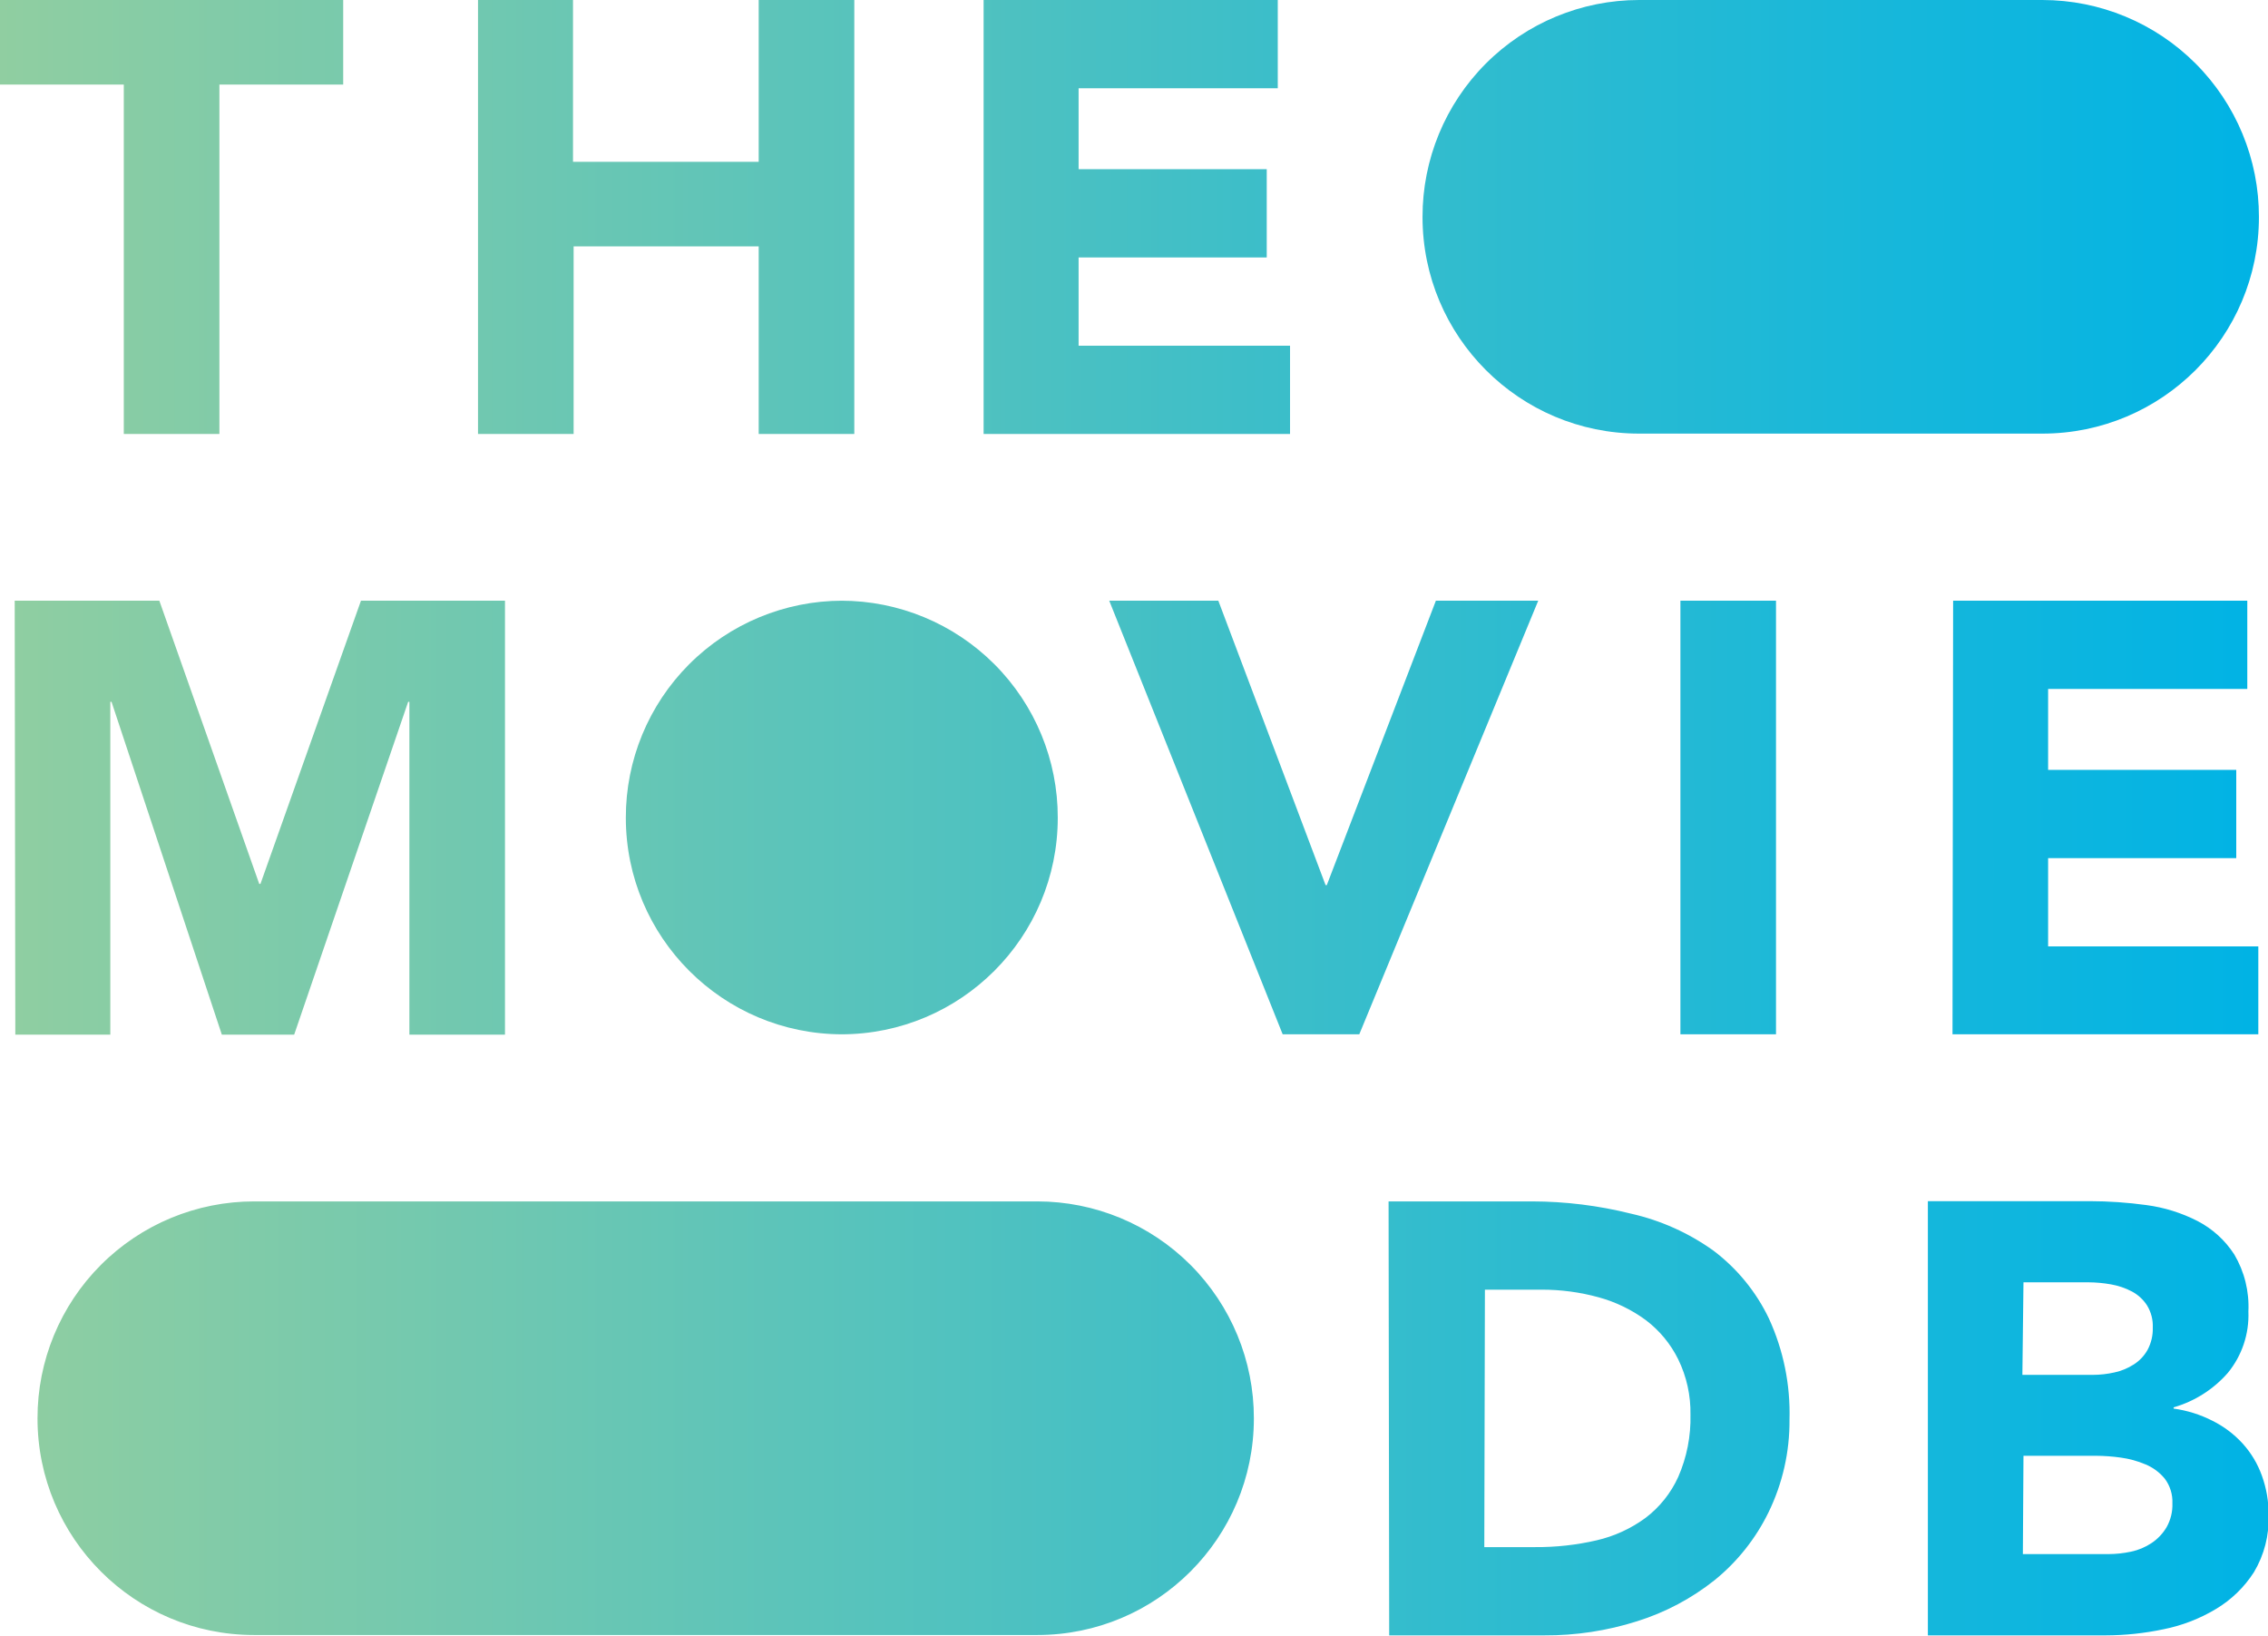
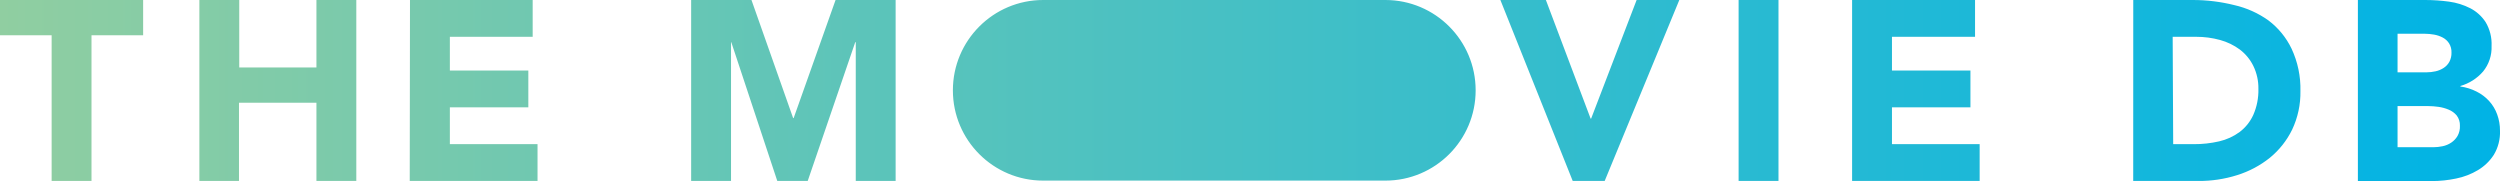
- <svg xmlns="http://www.w3.org/2000/svg" viewBox="0 0 185.04 133.4">
+ <svg xmlns="http://www.w3.org/2000/svg" viewBox="0 0 489.04 35.4">
  <defs>
    <style>.cls-1{fill:url(#linear-gradient);}</style>
-     <linearGradient id="linear-gradient" y1="66.7" x2="185.04" y2="66.7" gradientUnits="userSpaceOnUse">
+     <linearGradient id="linear-gradient" y1="17.7" x2="489.04" y2="17.7" gradientUnits="userSpaceOnUse">
      <stop offset="0" stop-color="#90cea1" />
      <stop offset="0.56" stop-color="#3cbec9" />
      <stop offset="1" stop-color="#00b3e5" />
    </linearGradient>
  </defs>
  <g id="Layer_2" data-name="Layer 2">
    <g id="Layer_1-2" data-name="Layer 1">
-       <path class="cls-1" d="M51.06,66.7h0A17.67,17.67,0,0,1,68.73,49h-.1A17.67,17.67,0,0,1,86.3,66.7h0A17.67,17.67,0,0,1,68.63,84.37h.1A17.67,17.67,0,0,1,51.06,66.7Zm82.67-31.33h32.9A17.67,17.67,0,0,0,184.3,17.7h0A17.67,17.67,0,0,0,166.63,0h-32.9A17.67,17.67,0,0,0,116.06,17.7h0A17.67,17.67,0,0,0,133.73,35.37Zm-113,98h63.9A17.67,17.67,0,0,0,102.3,115.7h0A17.67,17.67,0,0,0,84.63,98H20.73A17.67,17.67,0,0,0,3.06,115.7h0A17.67,17.67,0,0,0,20.73,133.37Zm83.92-49h6.25L125.5,49h-8.35l-8.9,23.2h-.1L99.4,49H90.5Zm32.45,0h7.8V49h-7.8Zm22.2,0h24.95V77.2H167.1V70h15.35V62.8H167.1V56.2h16.25V49h-24ZM10.1,35.4h7.8V6.9H28V0H0V6.9H10.1ZM39,35.4h7.8V20.1H61.9V35.4h7.8V0H61.9V13.2H46.75V0H39Zm41.25,0h25V28.2H88V21h15.35V13.8H88V7.2h16.25V0h-24Zm-79,49H9V57.25h.1l9,27.15H24l9.3-27.15h.1V84.4h7.8V49H29.45l-8.2,23.1h-.1L13,49H1.2Zm112.09,49H126a24.59,24.59,0,0,0,7.56-1.15,19.52,19.52,0,0,0,6.35-3.37,16.37,16.37,0,0,0,4.37-5.5A16.91,16.91,0,0,0,146,115.8a18.5,18.5,0,0,0-1.68-8.25,15.1,15.1,0,0,0-4.52-5.53A18.55,18.55,0,0,0,133.07,99,33.54,33.54,0,0,0,125,98H113.29Zm7.81-28.2h4.6a17.43,17.43,0,0,1,4.67.62,11.68,11.68,0,0,1,3.88,1.88,9,9,0,0,1,2.62,3.18,9.87,9.87,0,0,1,1,4.52,11.92,11.92,0,0,1-1,5.08,8.69,8.69,0,0,1-2.67,3.34,10.87,10.87,0,0,1-4,1.83,21.57,21.57,0,0,1-5,.55H121.1Zm36.14,28.2h14.5a23.11,23.11,0,0,0,4.73-.5,13.38,13.38,0,0,0,4.27-1.65,9.42,9.42,0,0,0,3.1-3,8.52,8.52,0,0,0,1.2-4.68,9.16,9.16,0,0,0-.55-3.2,7.79,7.79,0,0,0-1.57-2.62,8.38,8.38,0,0,0-2.45-1.85,10,10,0,0,0-3.18-1v-.1a9.28,9.28,0,0,0,4.43-2.82,7.42,7.42,0,0,0,1.67-5,8.34,8.34,0,0,0-1.15-4.65,7.88,7.88,0,0,0-3-2.73,12.9,12.9,0,0,0-4.17-1.3,34.42,34.42,0,0,0-4.63-.32h-13.2Zm7.8-28.8h5.3a10.79,10.79,0,0,1,1.85.17,5.77,5.77,0,0,1,1.7.58,3.33,3.33,0,0,1,1.23,1.13,3.22,3.22,0,0,1,.47,1.82,3.63,3.63,0,0,1-.42,1.8,3.34,3.34,0,0,1-1.13,1.2,4.78,4.78,0,0,1-1.57.65,8.16,8.16,0,0,1-1.78.2H165Zm0,14.15h5.9a15.12,15.12,0,0,1,2.05.15,7.83,7.83,0,0,1,2,.55,4,4,0,0,1,1.58,1.17,3.13,3.13,0,0,1,.62,2,3.71,3.71,0,0,1-.47,1.95,4,4,0,0,1-1.23,1.3,4.78,4.78,0,0,1-1.67.7,8.91,8.91,0,0,1-1.83.2h-7Z" />
+       <path class="cls-1" d="M293.5,0h8.9l8.75,23.2h.1L320.15,0h8.35L313.9,35.4h-6.25Zm46.6,0h7.8V35.4h-7.8Zm22.2,0h24.05V7.2H370.1v6.6h15.35V21H370.1v7.2h17.15v7.2H362.3Zm55,0H429a33.54,33.54,0,0,1,8.07,1A18.55,18.55,0,0,1,443.75,4a15.1,15.1,0,0,1,4.52,5.53A18.5,18.5,0,0,1,450,17.8a16.91,16.91,0,0,1-1.63,7.58,16.37,16.37,0,0,1-4.37,5.5,19.52,19.52,0,0,1-6.35,3.37A24.59,24.59,0,0,1,430,35.4H417.29Zm7.81,28.2h4a21.57,21.57,0,0,0,5-.55,10.87,10.87,0,0,0,4-1.83,8.69,8.69,0,0,0,2.67-3.34,11.92,11.92,0,0,0,1-5.08,9.87,9.87,0,0,0-1-4.52,9,9,0,0,0-2.62-3.18,11.68,11.68,0,0,0-3.88-1.88,17.43,17.43,0,0,0-4.67-.62h-4.6ZM461.24,0h13.2a34.42,34.42,0,0,1,4.63.32,12.9,12.9,0,0,1,4.17,1.3,7.88,7.88,0,0,1,3,2.73A8.34,8.34,0,0,1,487.39,9a7.42,7.42,0,0,1-1.67,5,9.28,9.28,0,0,1-4.43,2.82v.1a10,10,0,0,1,3.18,1,8.38,8.38,0,0,1,2.45,1.85,7.79,7.79,0,0,1,1.57,2.62,9.16,9.16,0,0,1,.55,3.2,8.52,8.52,0,0,1-1.2,4.68,9.42,9.42,0,0,1-3.1,3,13.38,13.38,0,0,1-4.27,1.65,23.11,23.11,0,0,1-4.73.5h-14.5ZM469,14.15h5.65a8.16,8.16,0,0,0,1.78-.2A4.78,4.78,0,0,0,478,13.3a3.34,3.34,0,0,0,1.13-1.2,3.63,3.63,0,0,0,.42-1.8,3.22,3.22,0,0,0-.47-1.82,3.33,3.33,0,0,0-1.23-1.13,5.77,5.77,0,0,0-1.7-.58,10.79,10.79,0,0,0-1.85-.17H469Zm0,14.65h7a8.91,8.91,0,0,0,1.83-.2,4.78,4.78,0,0,0,1.67-.7,4,4,0,0,0,1.23-1.3,3.71,3.71,0,0,0,.47-2,3.13,3.13,0,0,0-.62-2A4,4,0,0,0,479,21.45,7.83,7.83,0,0,0,477,20.9a15.12,15.12,0,0,0-2.05-.15H469Zm-265,6.53H271a17.66,17.66,0,0,0,17.66-17.66h0A17.67,17.67,0,0,0,271,0H204.06A17.67,17.67,0,0,0,186.4,17.67h0A17.66,17.66,0,0,0,204.06,35.33ZM10.1,6.9H0V0H28V6.9H17.9V35.4H10.1ZM39,0h7.8V13.2H61.9V0h7.8V35.4H61.9V20.1H46.75V35.4H39ZM80.2,0h24V7.2H88v6.6h15.35V21H88v7.2h17.15v7.2h-25Zm55,0H147l8.15,23.1h.1L163.45,0H175.2V35.4h-7.8V8.25h-.1L158,35.4h-5.95l-9-27.15H143V35.4h-7.8Z" />
    </g>
  </g>
</svg>
